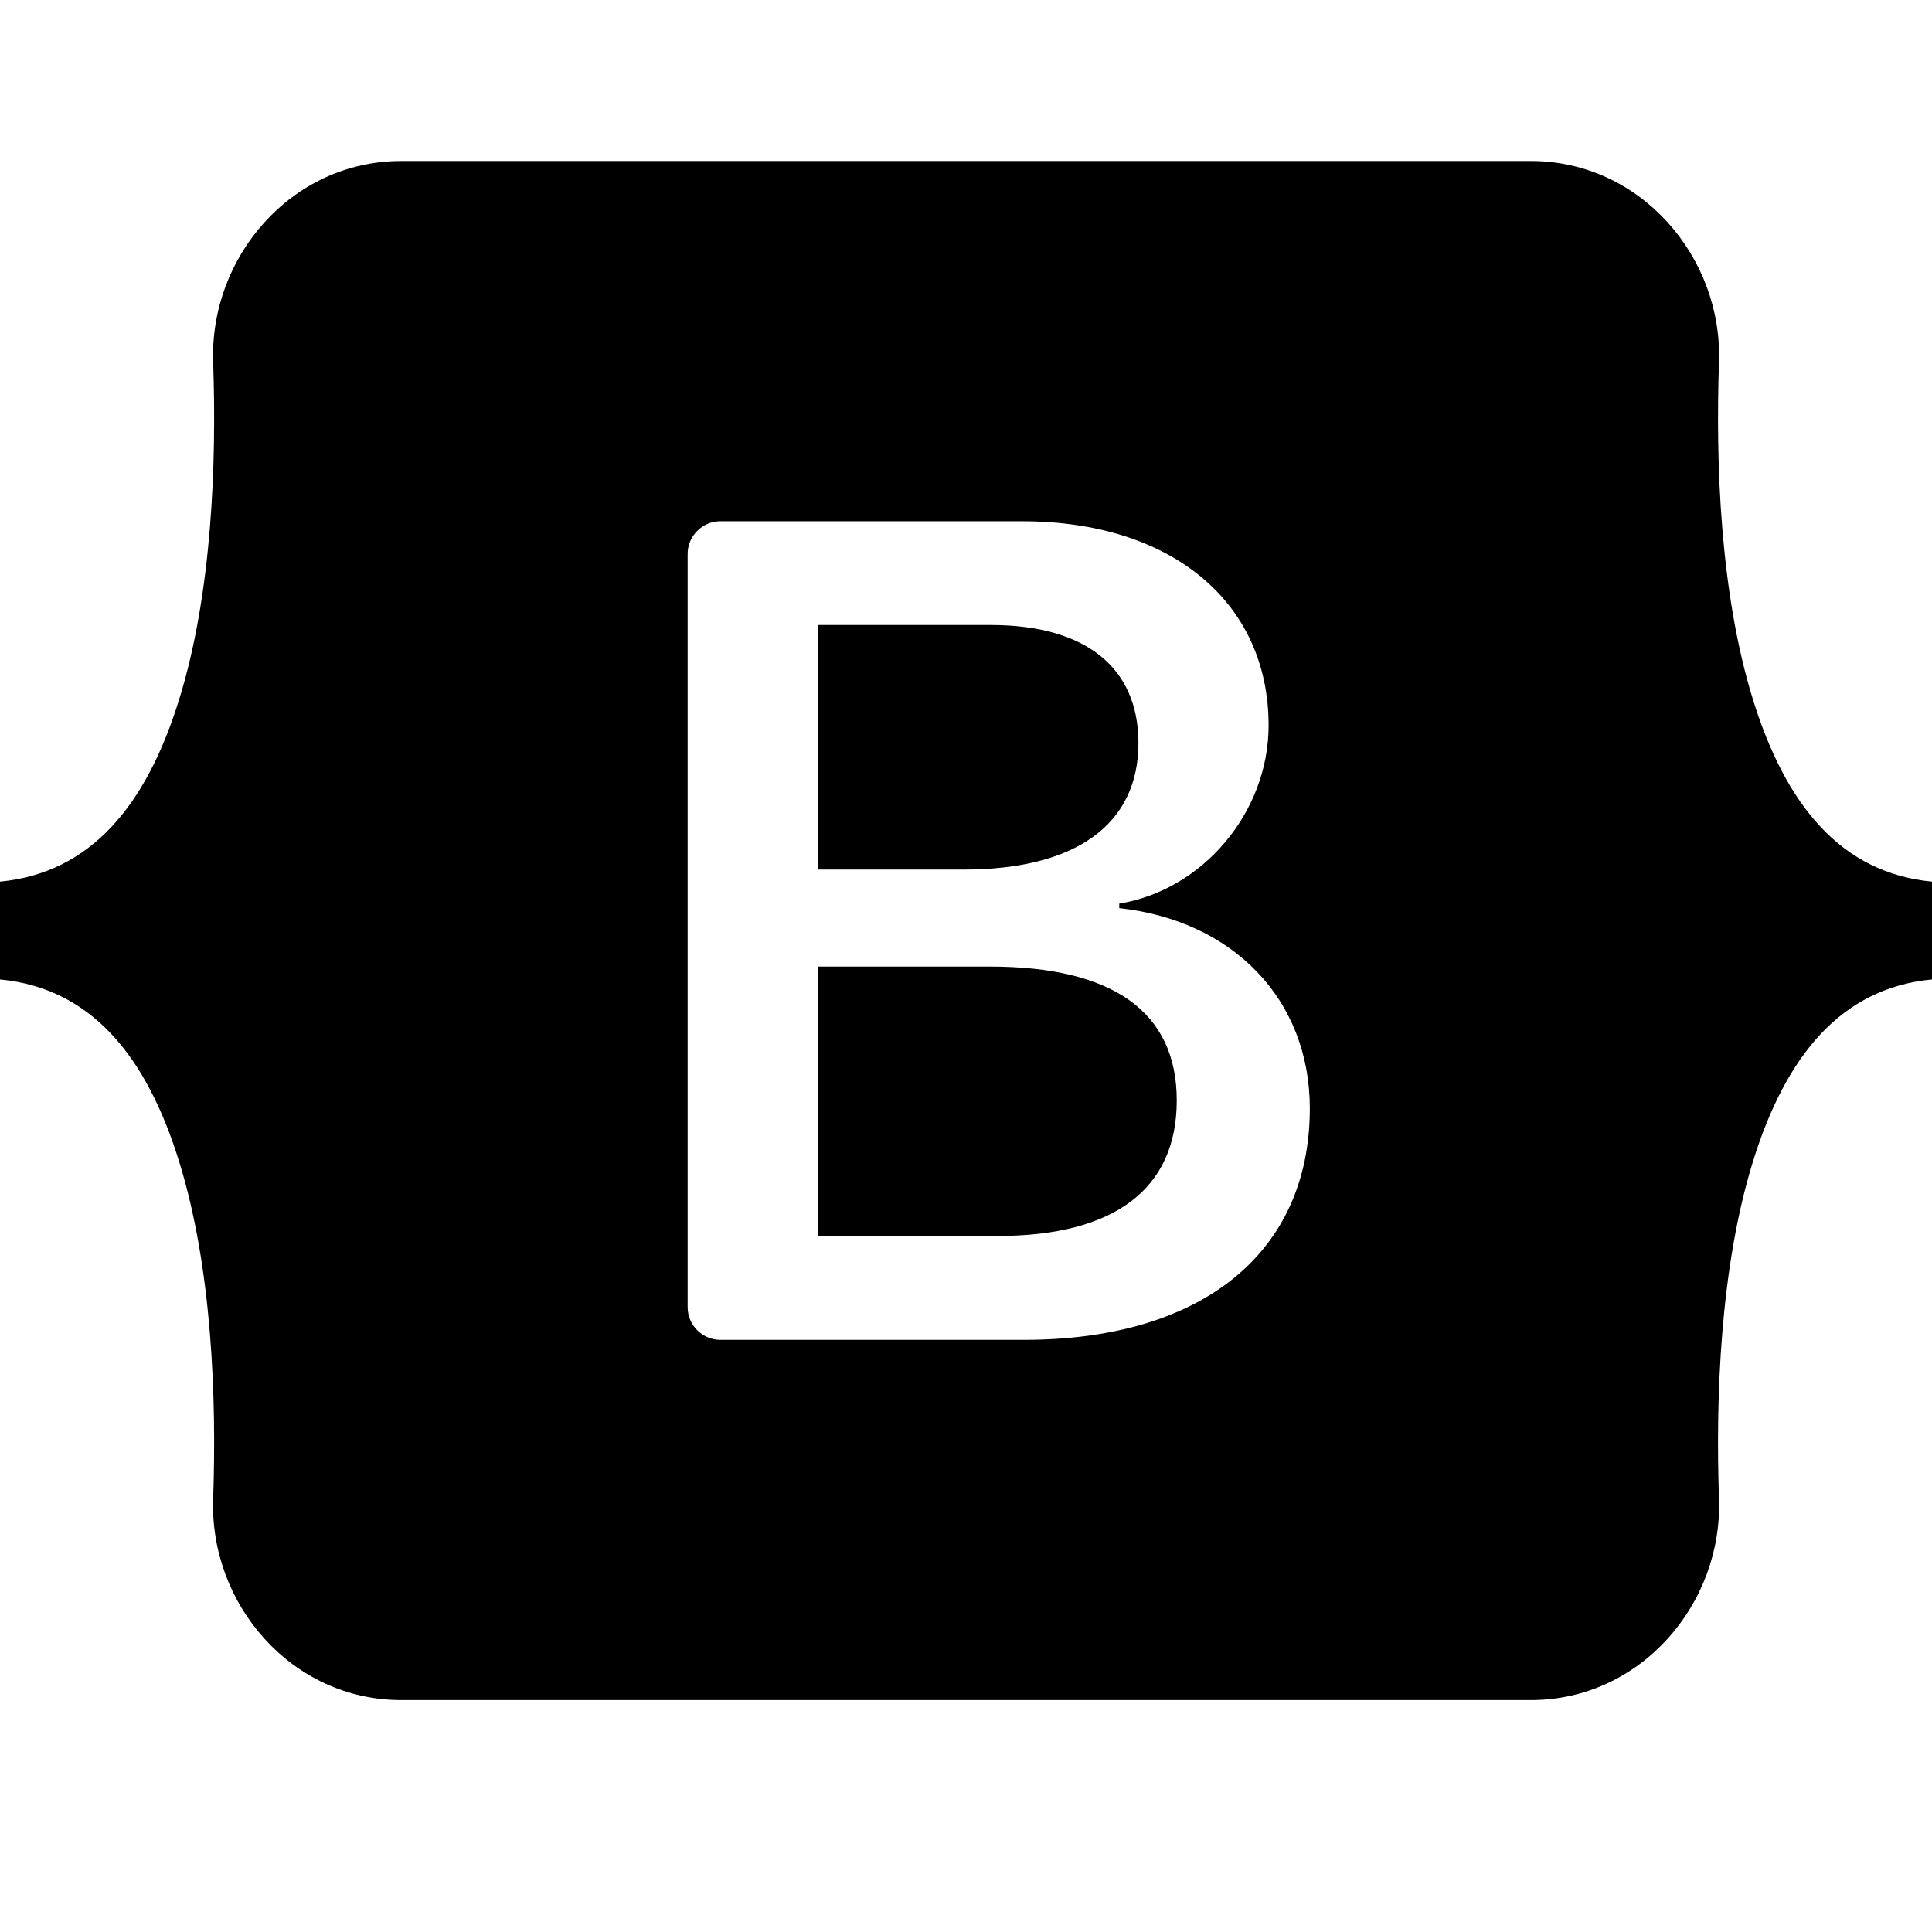
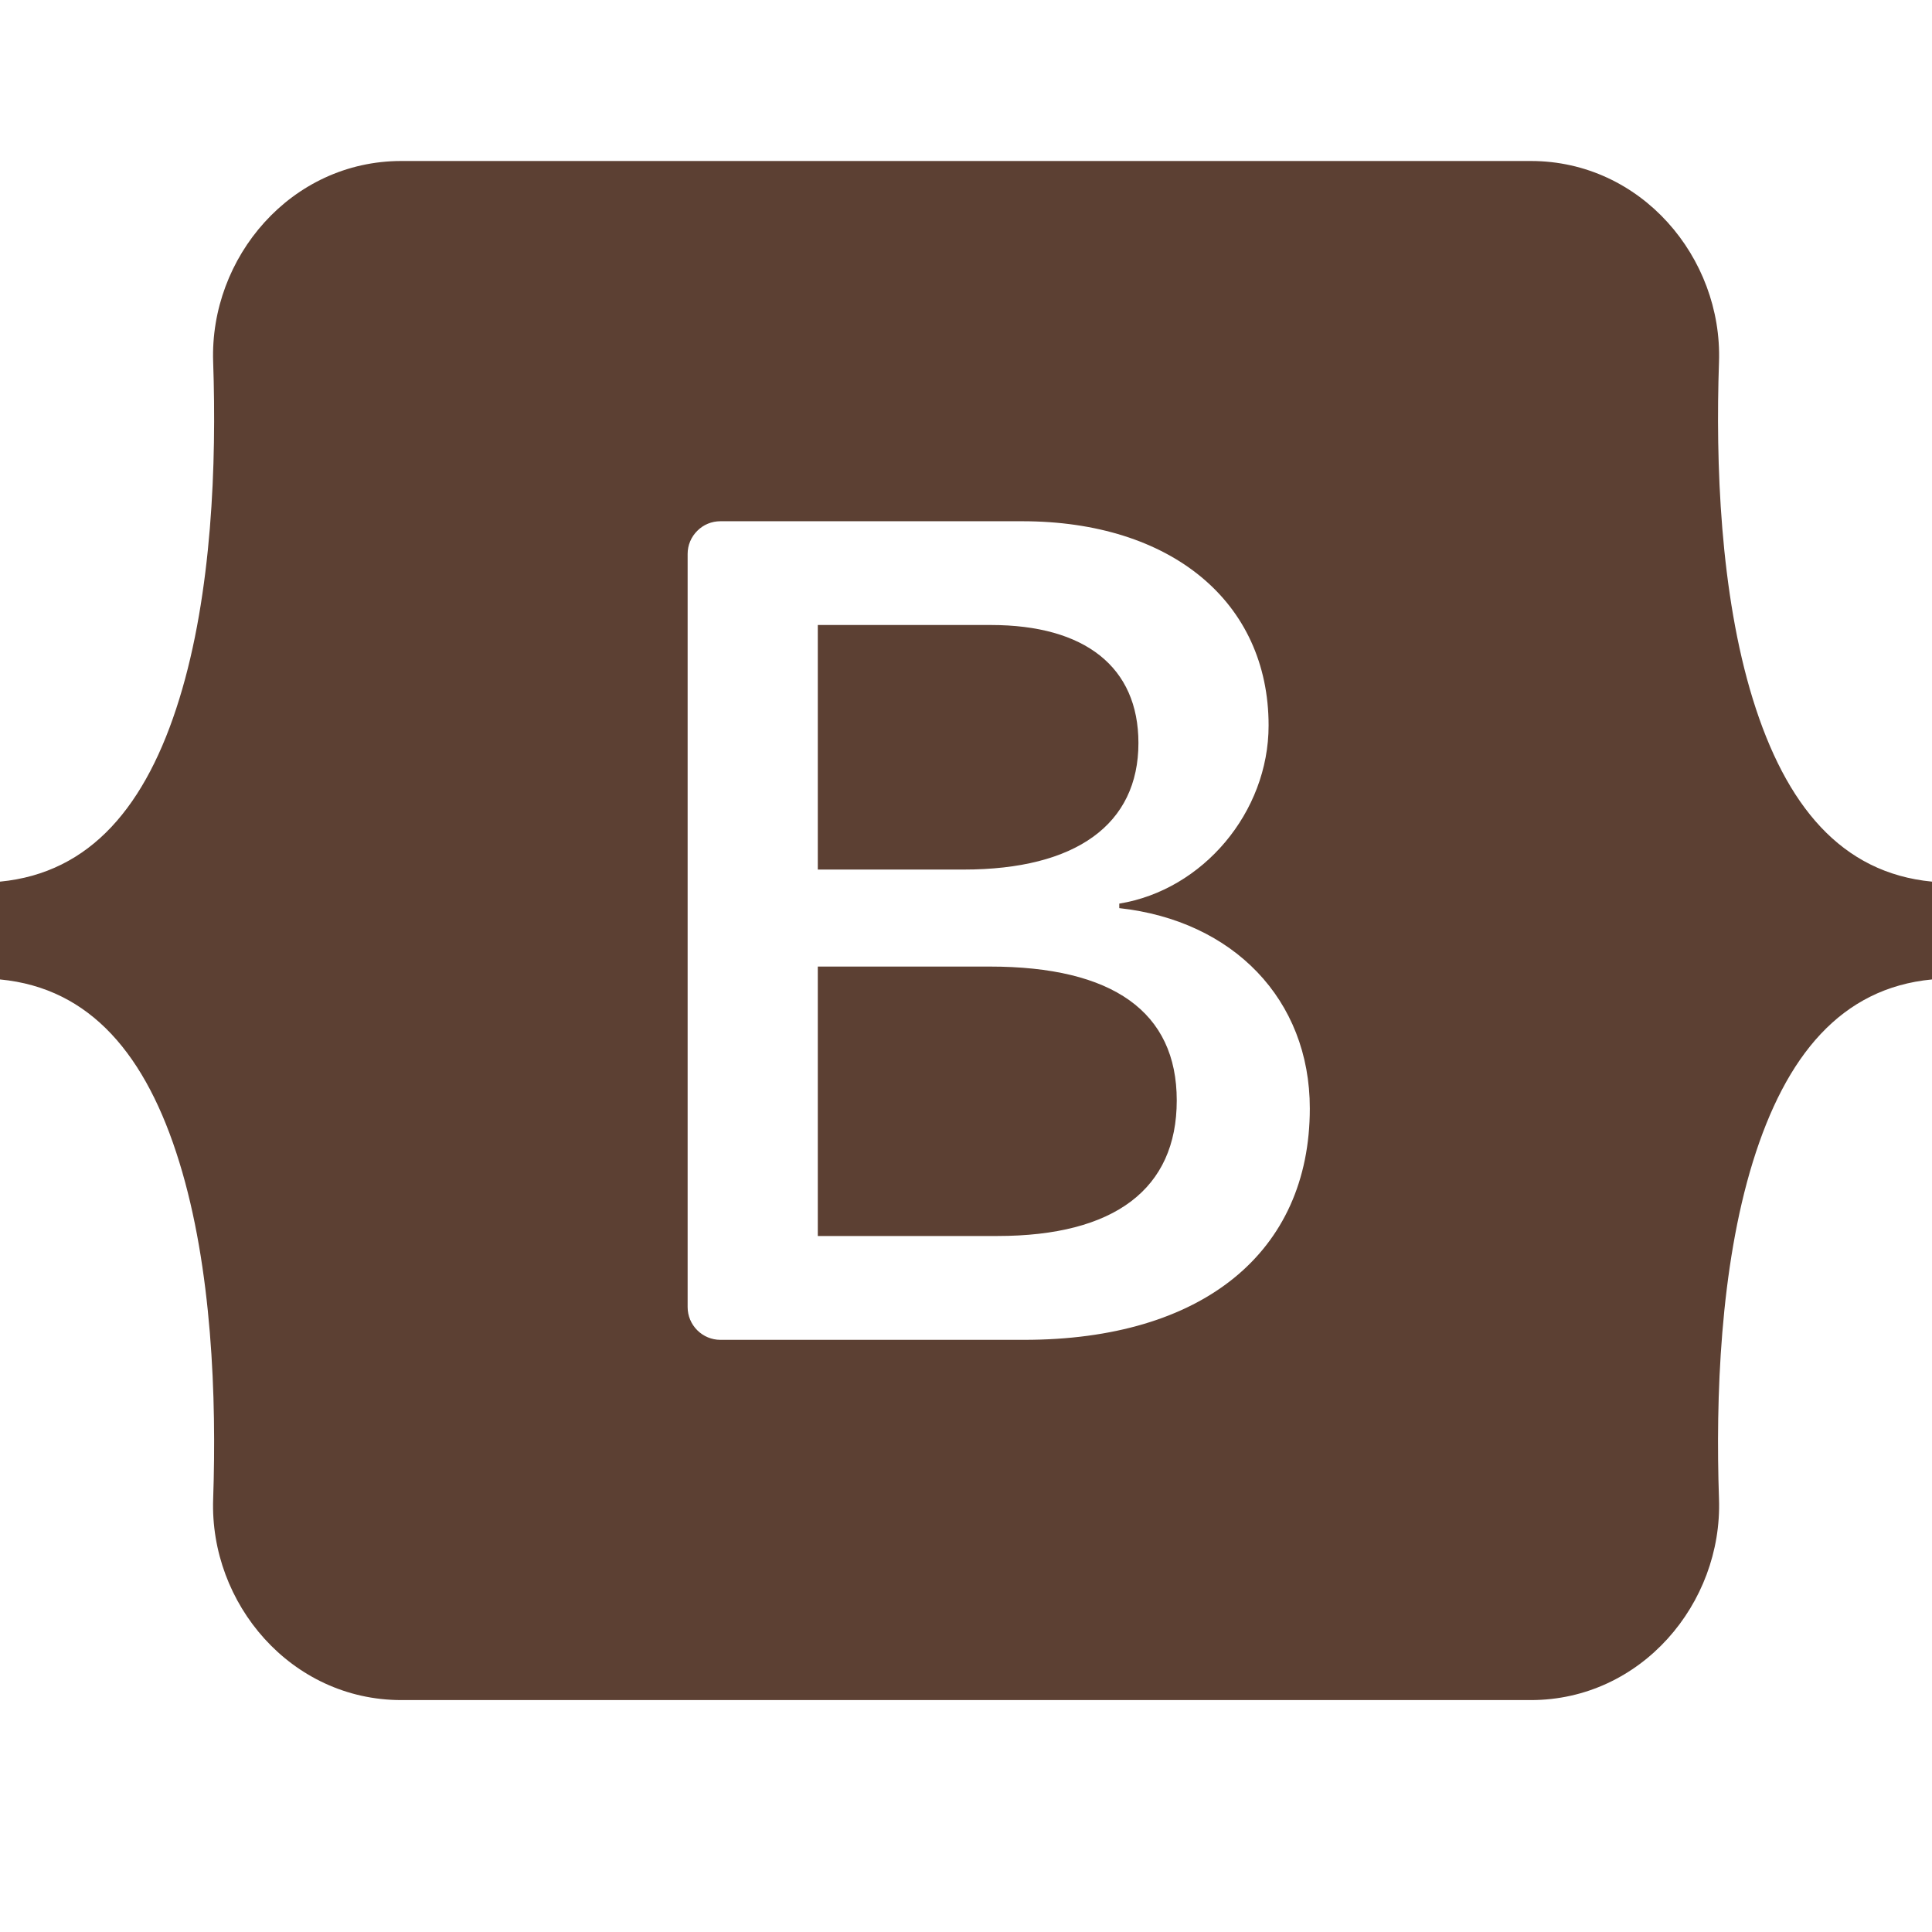
<svg xmlns="http://www.w3.org/2000/svg" width="800px" height="800px" viewBox="0 0 24 24" fill="none">
-   <path fill-rule="evenodd" clip-rule="evenodd" d="M4.985 2C3.615 2 2.602 3.199 2.648 4.498C2.691 5.747 2.635 7.365 2.227 8.684C1.819 10.006 1.128 10.844 0 10.952V12.167C1.128 12.274 1.819 13.112 2.227 14.435C2.635 15.754 2.691 17.371 2.648 18.62C2.602 19.92 3.615 21.119 4.985 21.119H19.017C20.386 21.119 21.399 19.92 21.354 18.62C21.311 17.371 21.367 15.754 21.774 14.435C22.183 13.112 22.872 12.274 24 12.167V10.952C22.872 10.844 22.183 10.006 21.774 8.684C21.367 7.365 21.311 5.747 21.354 4.498C21.399 3.199 20.386 2 19.017 2H4.985H4.985ZM16.271 13.769C16.271 15.559 14.936 16.644 12.721 16.644H8.949C8.841 16.644 8.738 16.601 8.662 16.525C8.585 16.449 8.542 16.345 8.542 16.237V6.881C8.542 6.773 8.585 6.67 8.662 6.594C8.738 6.517 8.841 6.475 8.949 6.475H12.699C14.546 6.475 15.759 7.475 15.759 9.012C15.759 10.09 14.943 11.056 13.904 11.225V11.281C15.319 11.436 16.271 12.416 16.271 13.769ZM12.309 7.764H10.159V10.802H11.97C13.37 10.802 14.142 10.238 14.142 9.23C14.142 8.286 13.478 7.764 12.309 7.764ZM10.159 12.007V15.354H12.389C13.846 15.354 14.618 14.769 14.618 13.67C14.618 12.57 13.825 12.007 12.295 12.007H10.159V12.007Z" fill="#000000" />
+   <path fill-rule="evenodd" clip-rule="evenodd" d="M4.985 2C3.615 2 2.602 3.199 2.648 4.498C2.691 5.747 2.635 7.365 2.227 8.684C1.819 10.006 1.128 10.844 0 10.952V12.167C1.128 12.274 1.819 13.112 2.227 14.435C2.635 15.754 2.691 17.371 2.648 18.62C2.602 19.92 3.615 21.119 4.985 21.119H19.017C20.386 21.119 21.399 19.92 21.354 18.62C21.311 17.371 21.367 15.754 21.774 14.435C22.183 13.112 22.872 12.274 24 12.167V10.952C22.872 10.844 22.183 10.006 21.774 8.684C21.367 7.365 21.311 5.747 21.354 4.498C21.399 3.199 20.386 2 19.017 2H4.985H4.985ZM16.271 13.769C16.271 15.559 14.936 16.644 12.721 16.644H8.949C8.841 16.644 8.738 16.601 8.662 16.525C8.585 16.449 8.542 16.345 8.542 16.237V6.881C8.542 6.773 8.585 6.67 8.662 6.594C8.738 6.517 8.841 6.475 8.949 6.475H12.699C14.546 6.475 15.759 7.475 15.759 9.012C15.759 10.09 14.943 11.056 13.904 11.225V11.281C15.319 11.436 16.271 12.416 16.271 13.769ZM12.309 7.764H10.159V10.802H11.97C13.37 10.802 14.142 10.238 14.142 9.23C14.142 8.286 13.478 7.764 12.309 7.764ZM10.159 12.007V15.354H12.389C13.846 15.354 14.618 14.769 14.618 13.67C14.618 12.57 13.825 12.007 12.295 12.007H10.159V12.007Z" fill="#5C4033" />
</svg>
